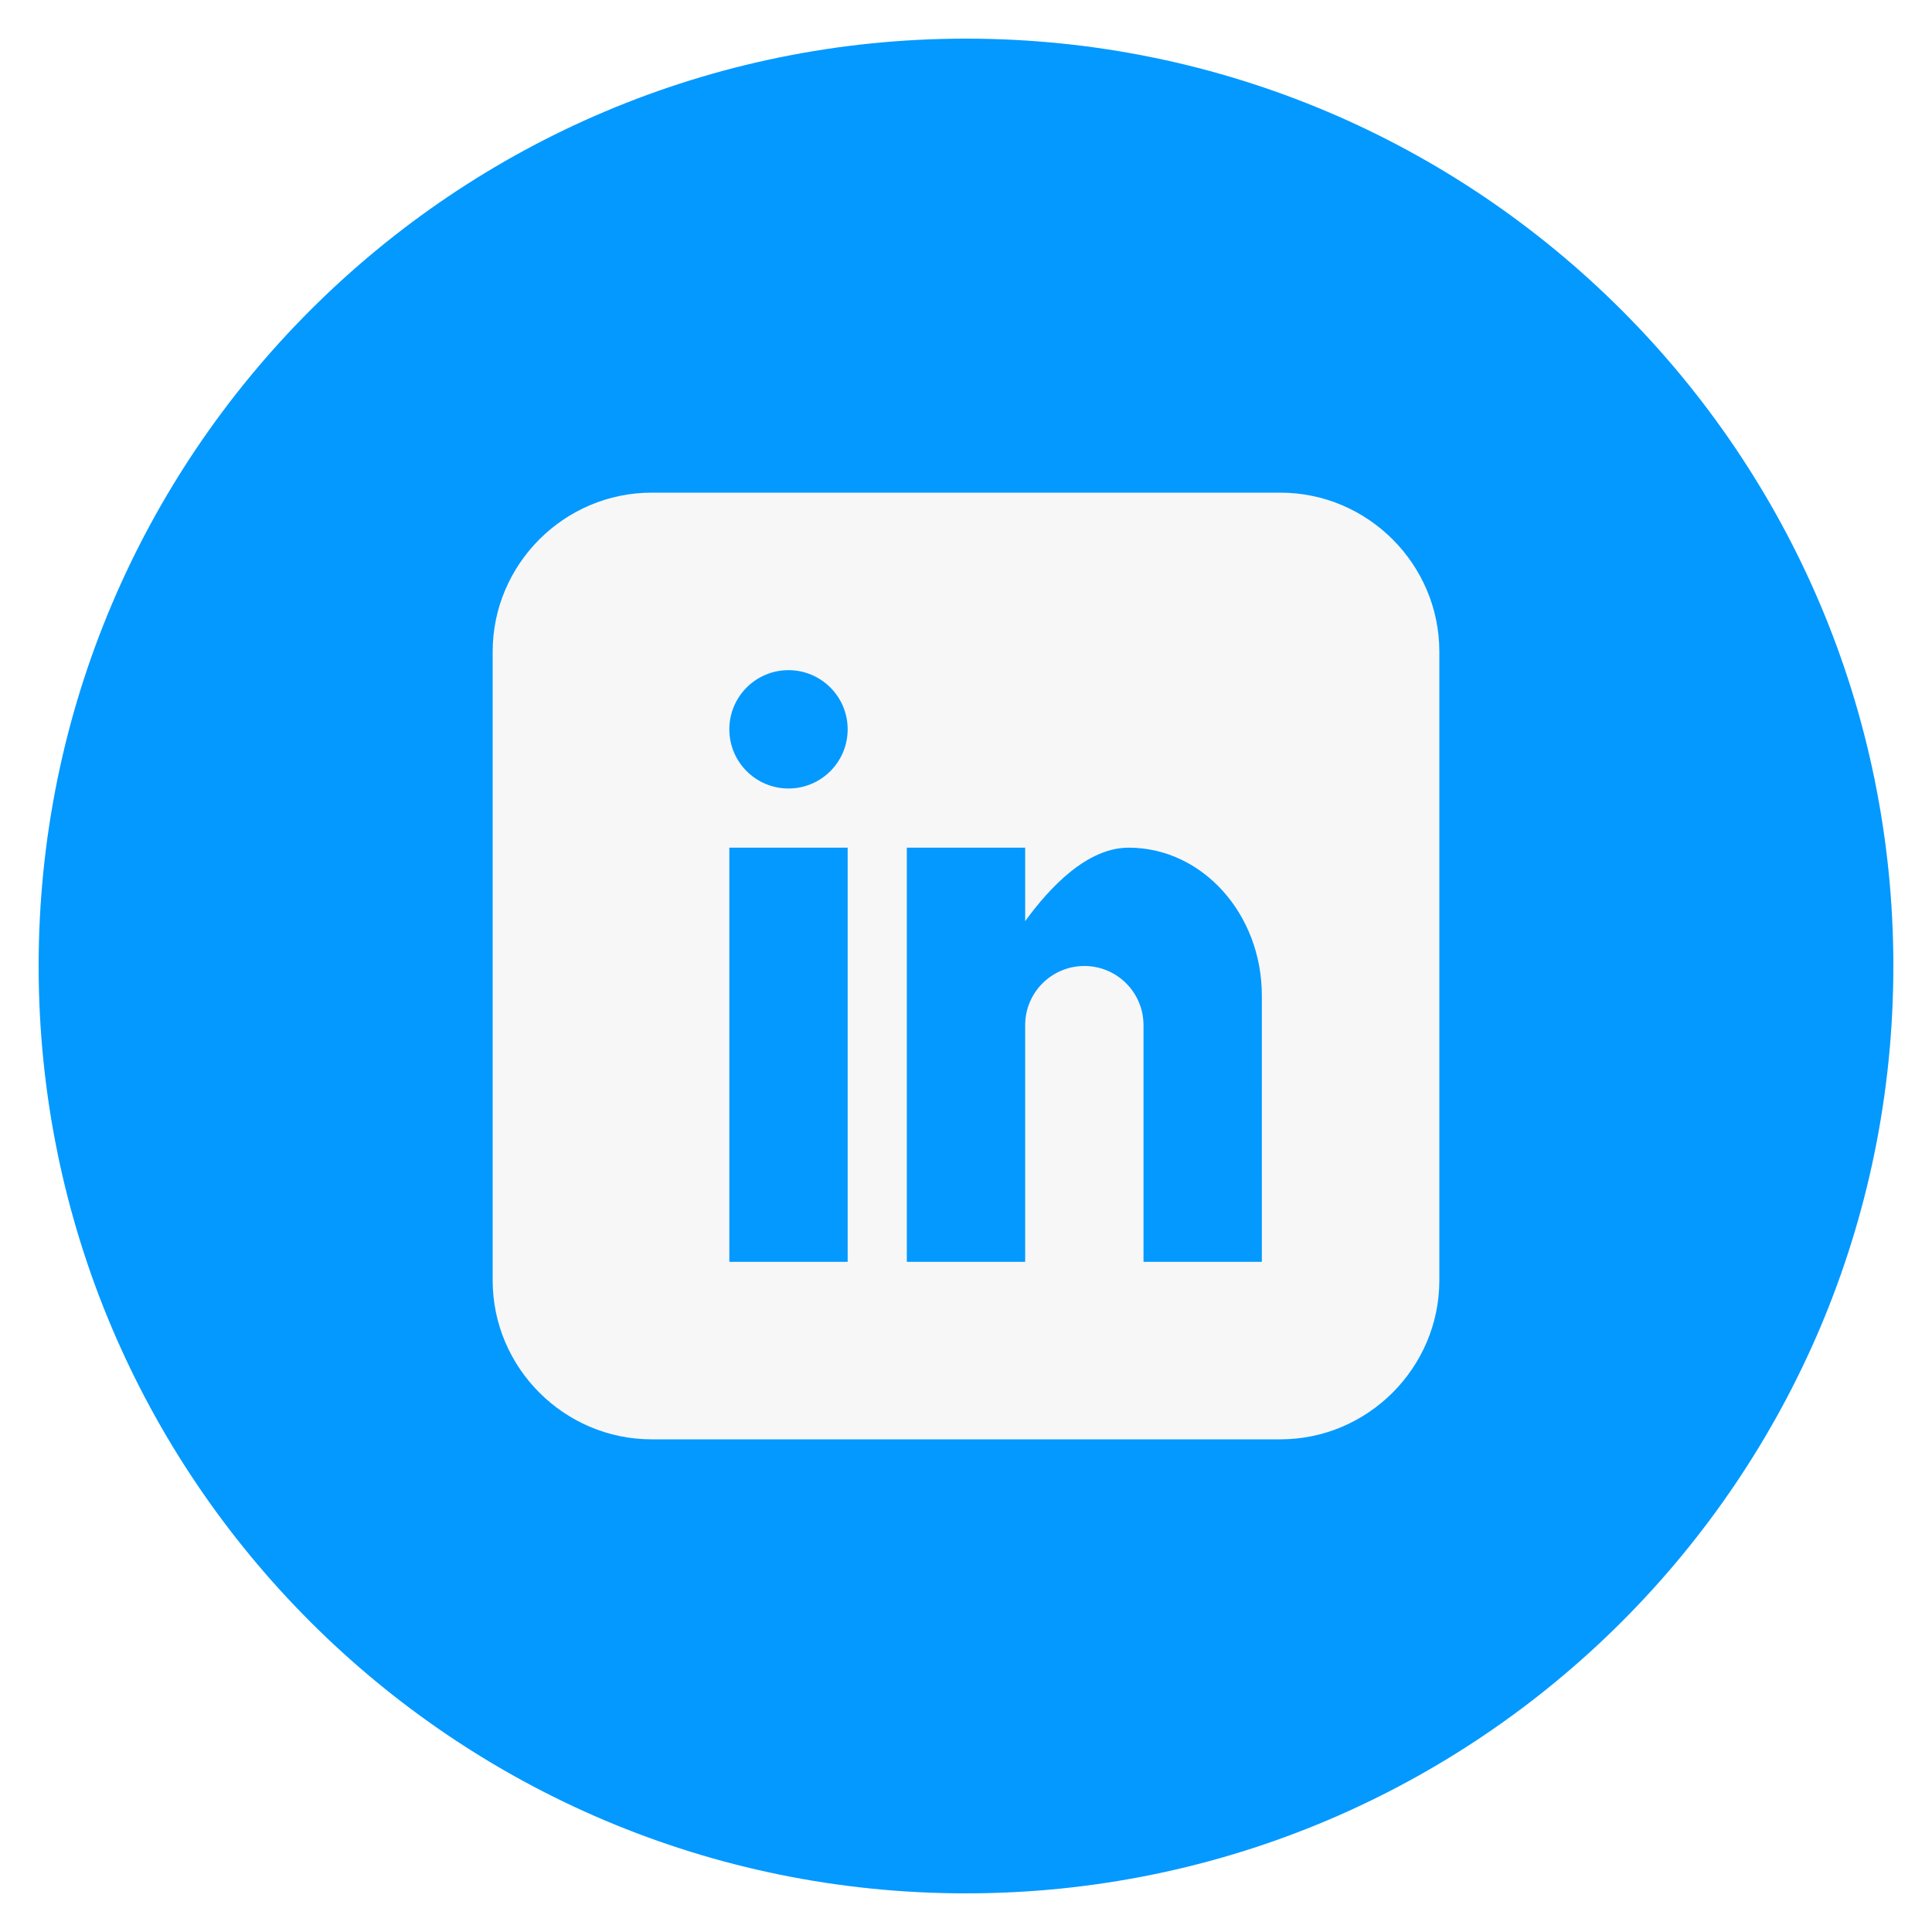
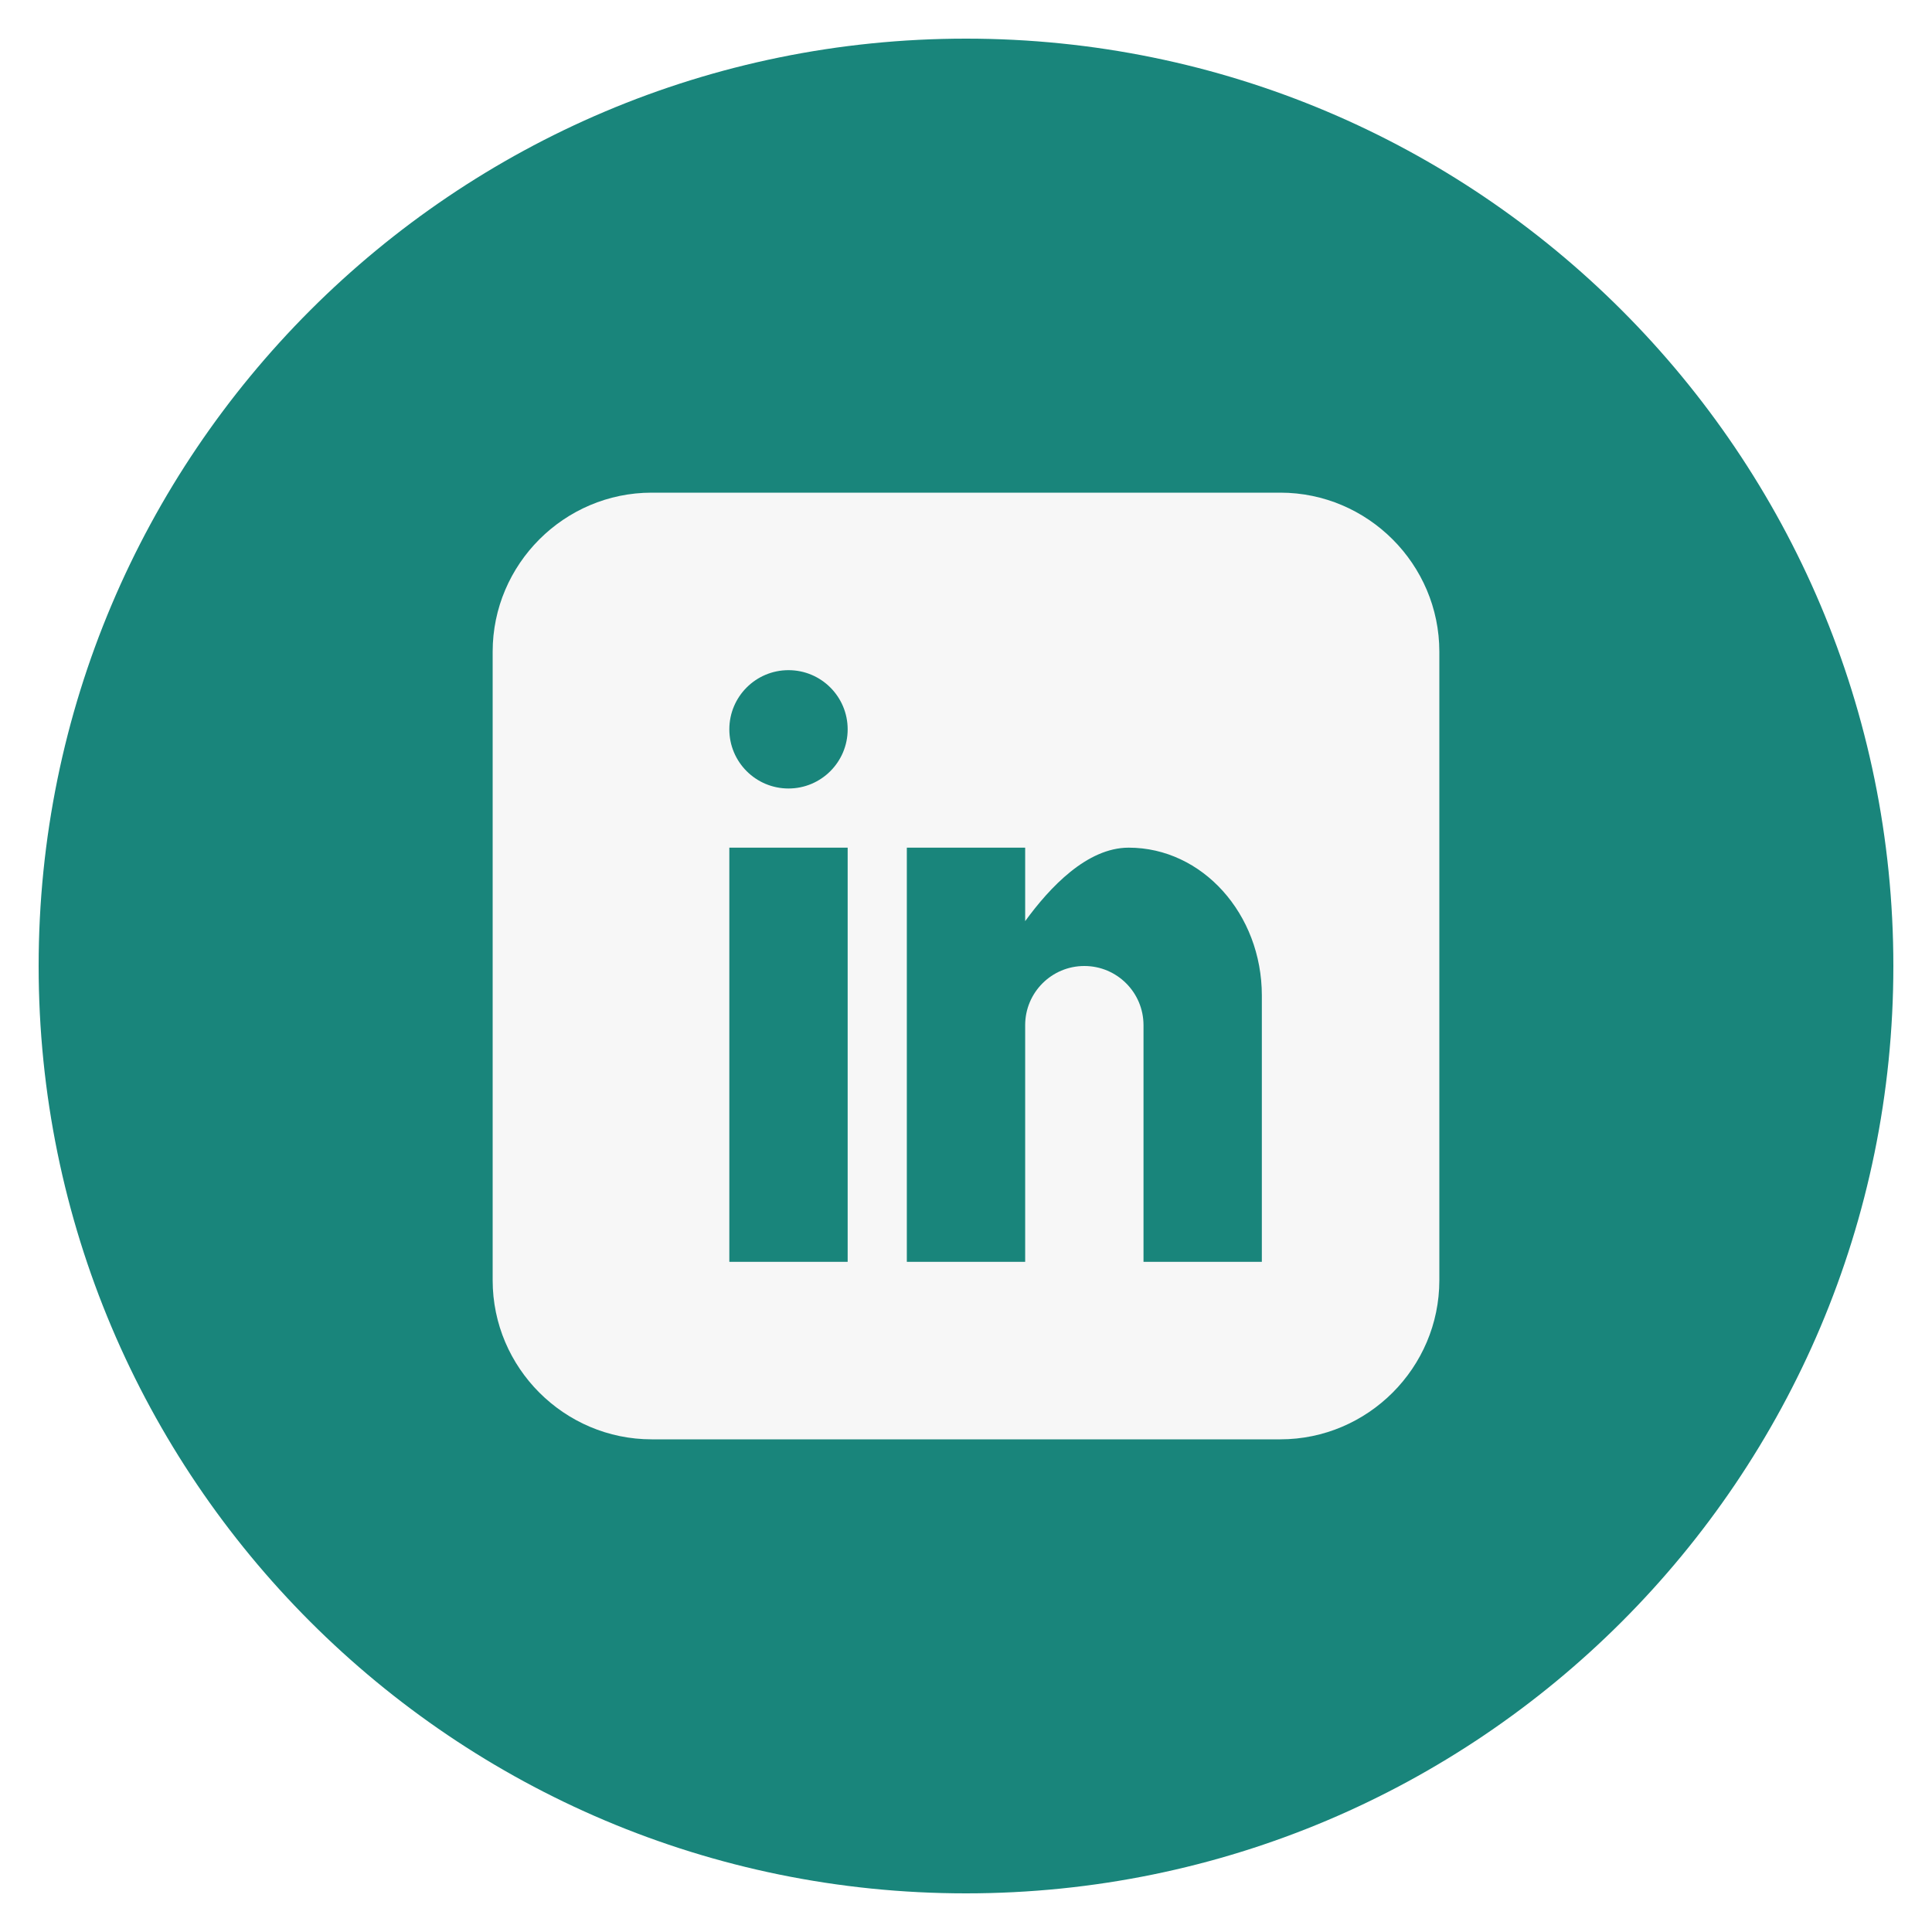
<svg xmlns="http://www.w3.org/2000/svg" id="linkedin" class="custom-icon" version="1.1" viewBox="0 0 100 100">
-   <circle class="outer-shape" cx="50" cy="50" r="48" style="opacity: 1; fill: rgb(3, 153, 255);" />
+   <circle class="outer-shape" cx="50" cy="50" r="48" style="opacity: 1; fill: rgb(25,133,123);" />
  <path class="inner-shape" style="opacity:1;fill:#f7f7f7;" transform="translate(25,25) scale(0.5)" d="M82.539,1H17.461C8.408,1,1,8.408,1,17.461v65.078C1,91.592,8.408,99,17.461,99h65.078C91.592,99,99,91.592,99,82.539 V17.461C99,8.408,91.592,1,82.539,1z M37.75,80.625H25.5V37.75h12.25V80.625z M31.625,31.625c-3.383,0-6.125-2.742-6.125-6.125 s2.742-6.125,6.125-6.125s6.125,2.742,6.125,6.125S35.008,31.625,31.625,31.625z M80.625,80.625h-12.25v-24.5 c0-3.383-2.742-6.125-6.125-6.125s-6.125,2.742-6.125,6.125v24.5h-12.25V37.75h12.25v7.606c2.526-3.47,6.389-7.606,10.719-7.606 c7.612,0,13.782,6.856,13.782,15.312L80.625,80.625L80.625,80.625z" />
</svg>
